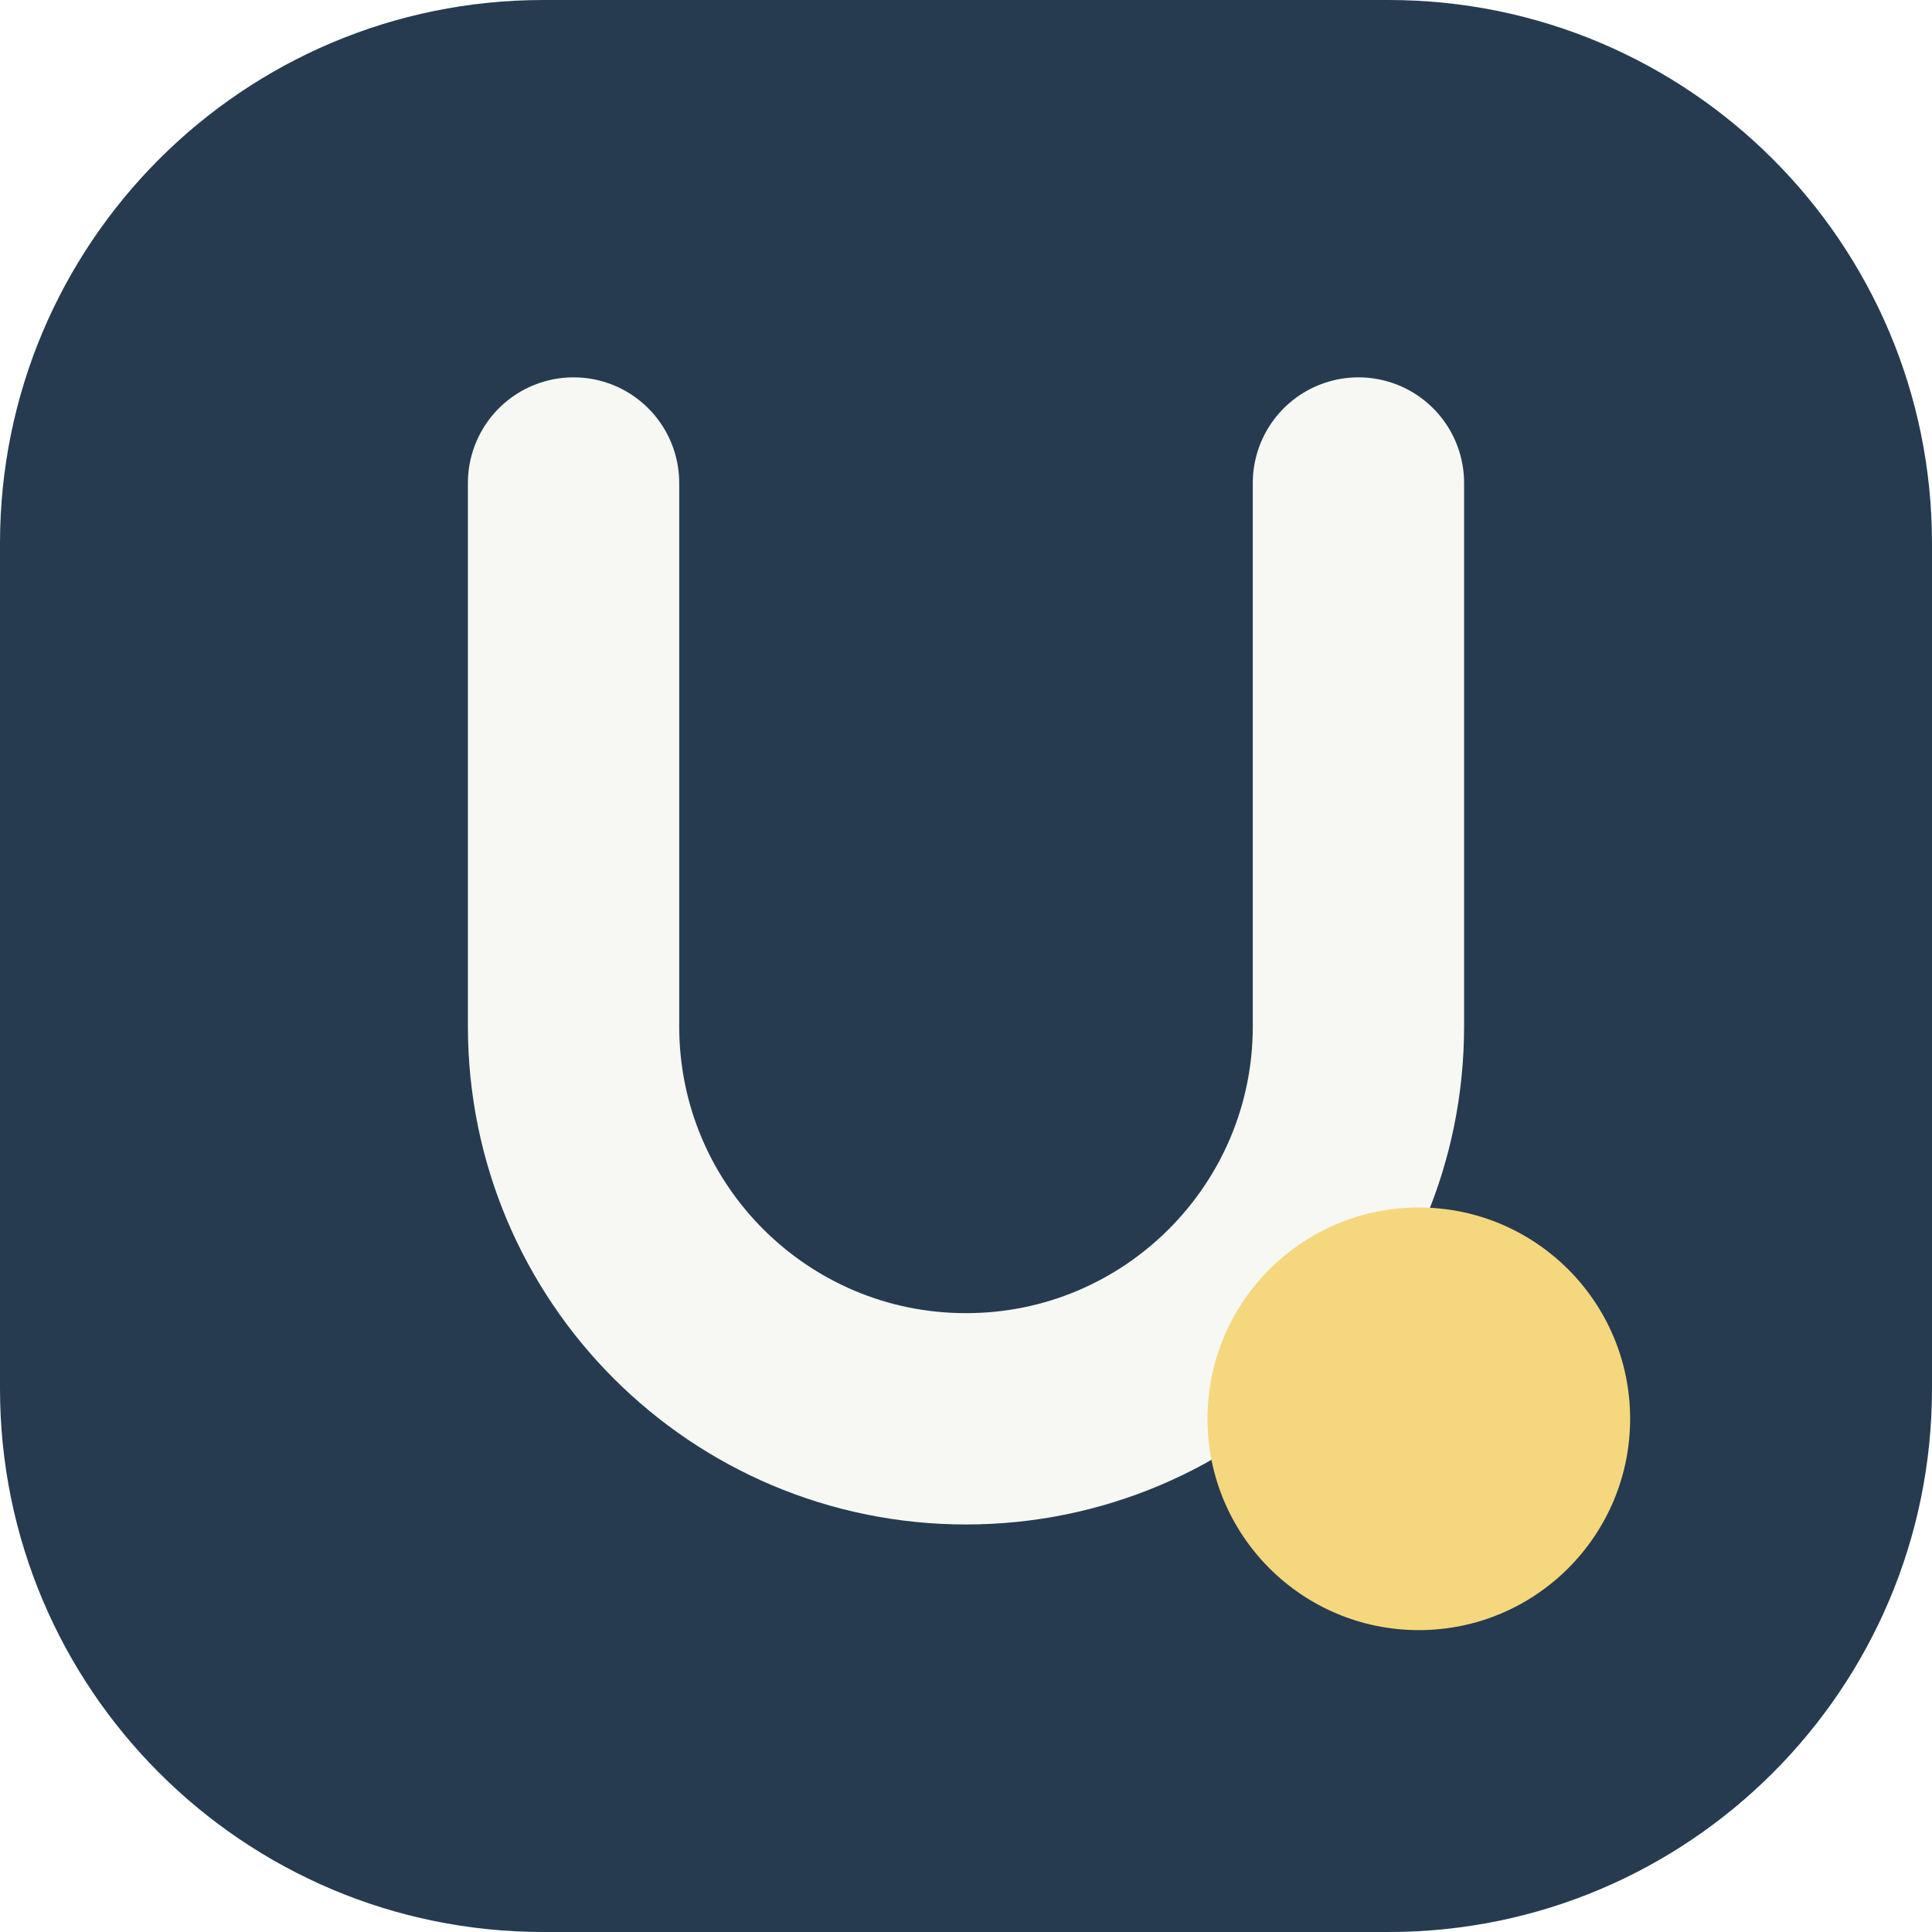
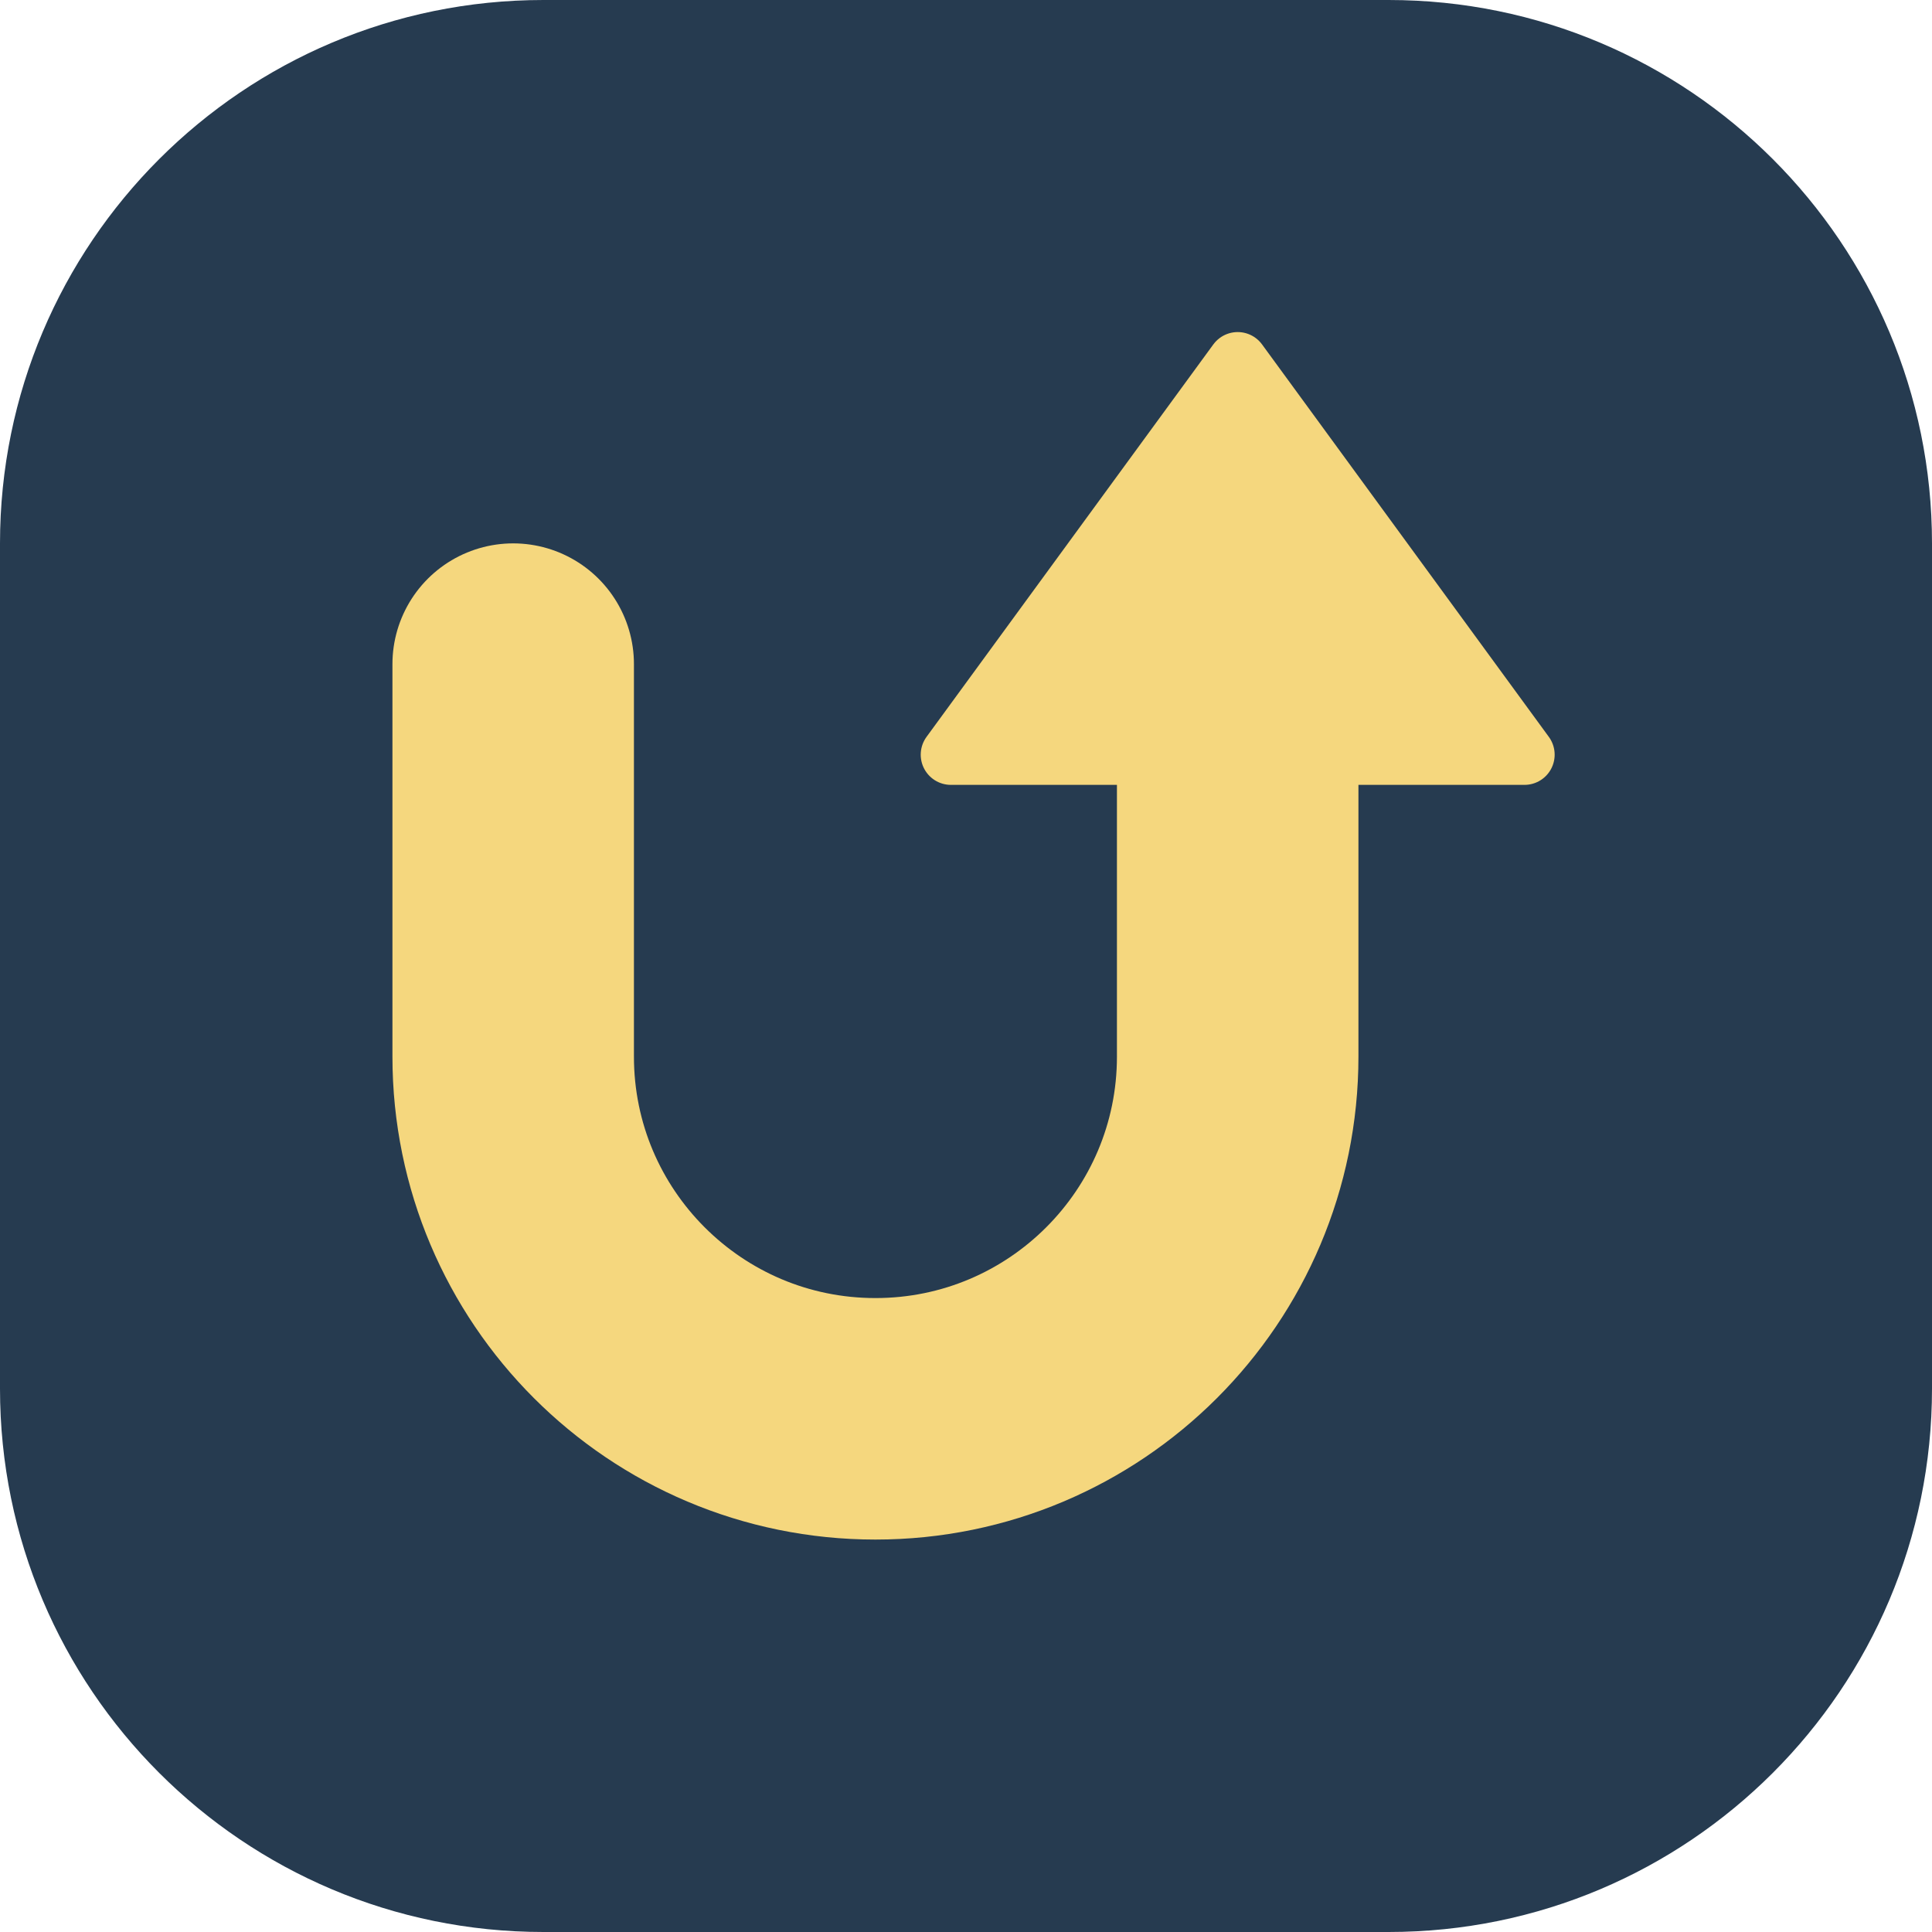
<svg xmlns="http://www.w3.org/2000/svg" viewBox="0 0 64 64" role="img" aria-label="UPGRADE ENGLISH">
  <rect width="64" height="64" rx="18" fill="#263b50" />
-   <path d="M19 16v18a13 13 0 0 0 26 0V16" fill="none" stroke="#f7f8f3" stroke-width="7" stroke-linecap="round" />
-   <circle cx="47" cy="47" r="7" fill="#f5d77e" />
+   <g transform="translate(-3 1)">
+     <path d="M20 21v13a12 12 0 0 0 24 0V25" fill="none" stroke="#f5d77e" stroke-width="8" stroke-linecap="round" />
+     <path d="M44 11 53.5 24h-19z" fill="#f5d77e" stroke="#f5d77e" stroke-width="2" stroke-linejoin="round" />
+   </g>
</svg>
